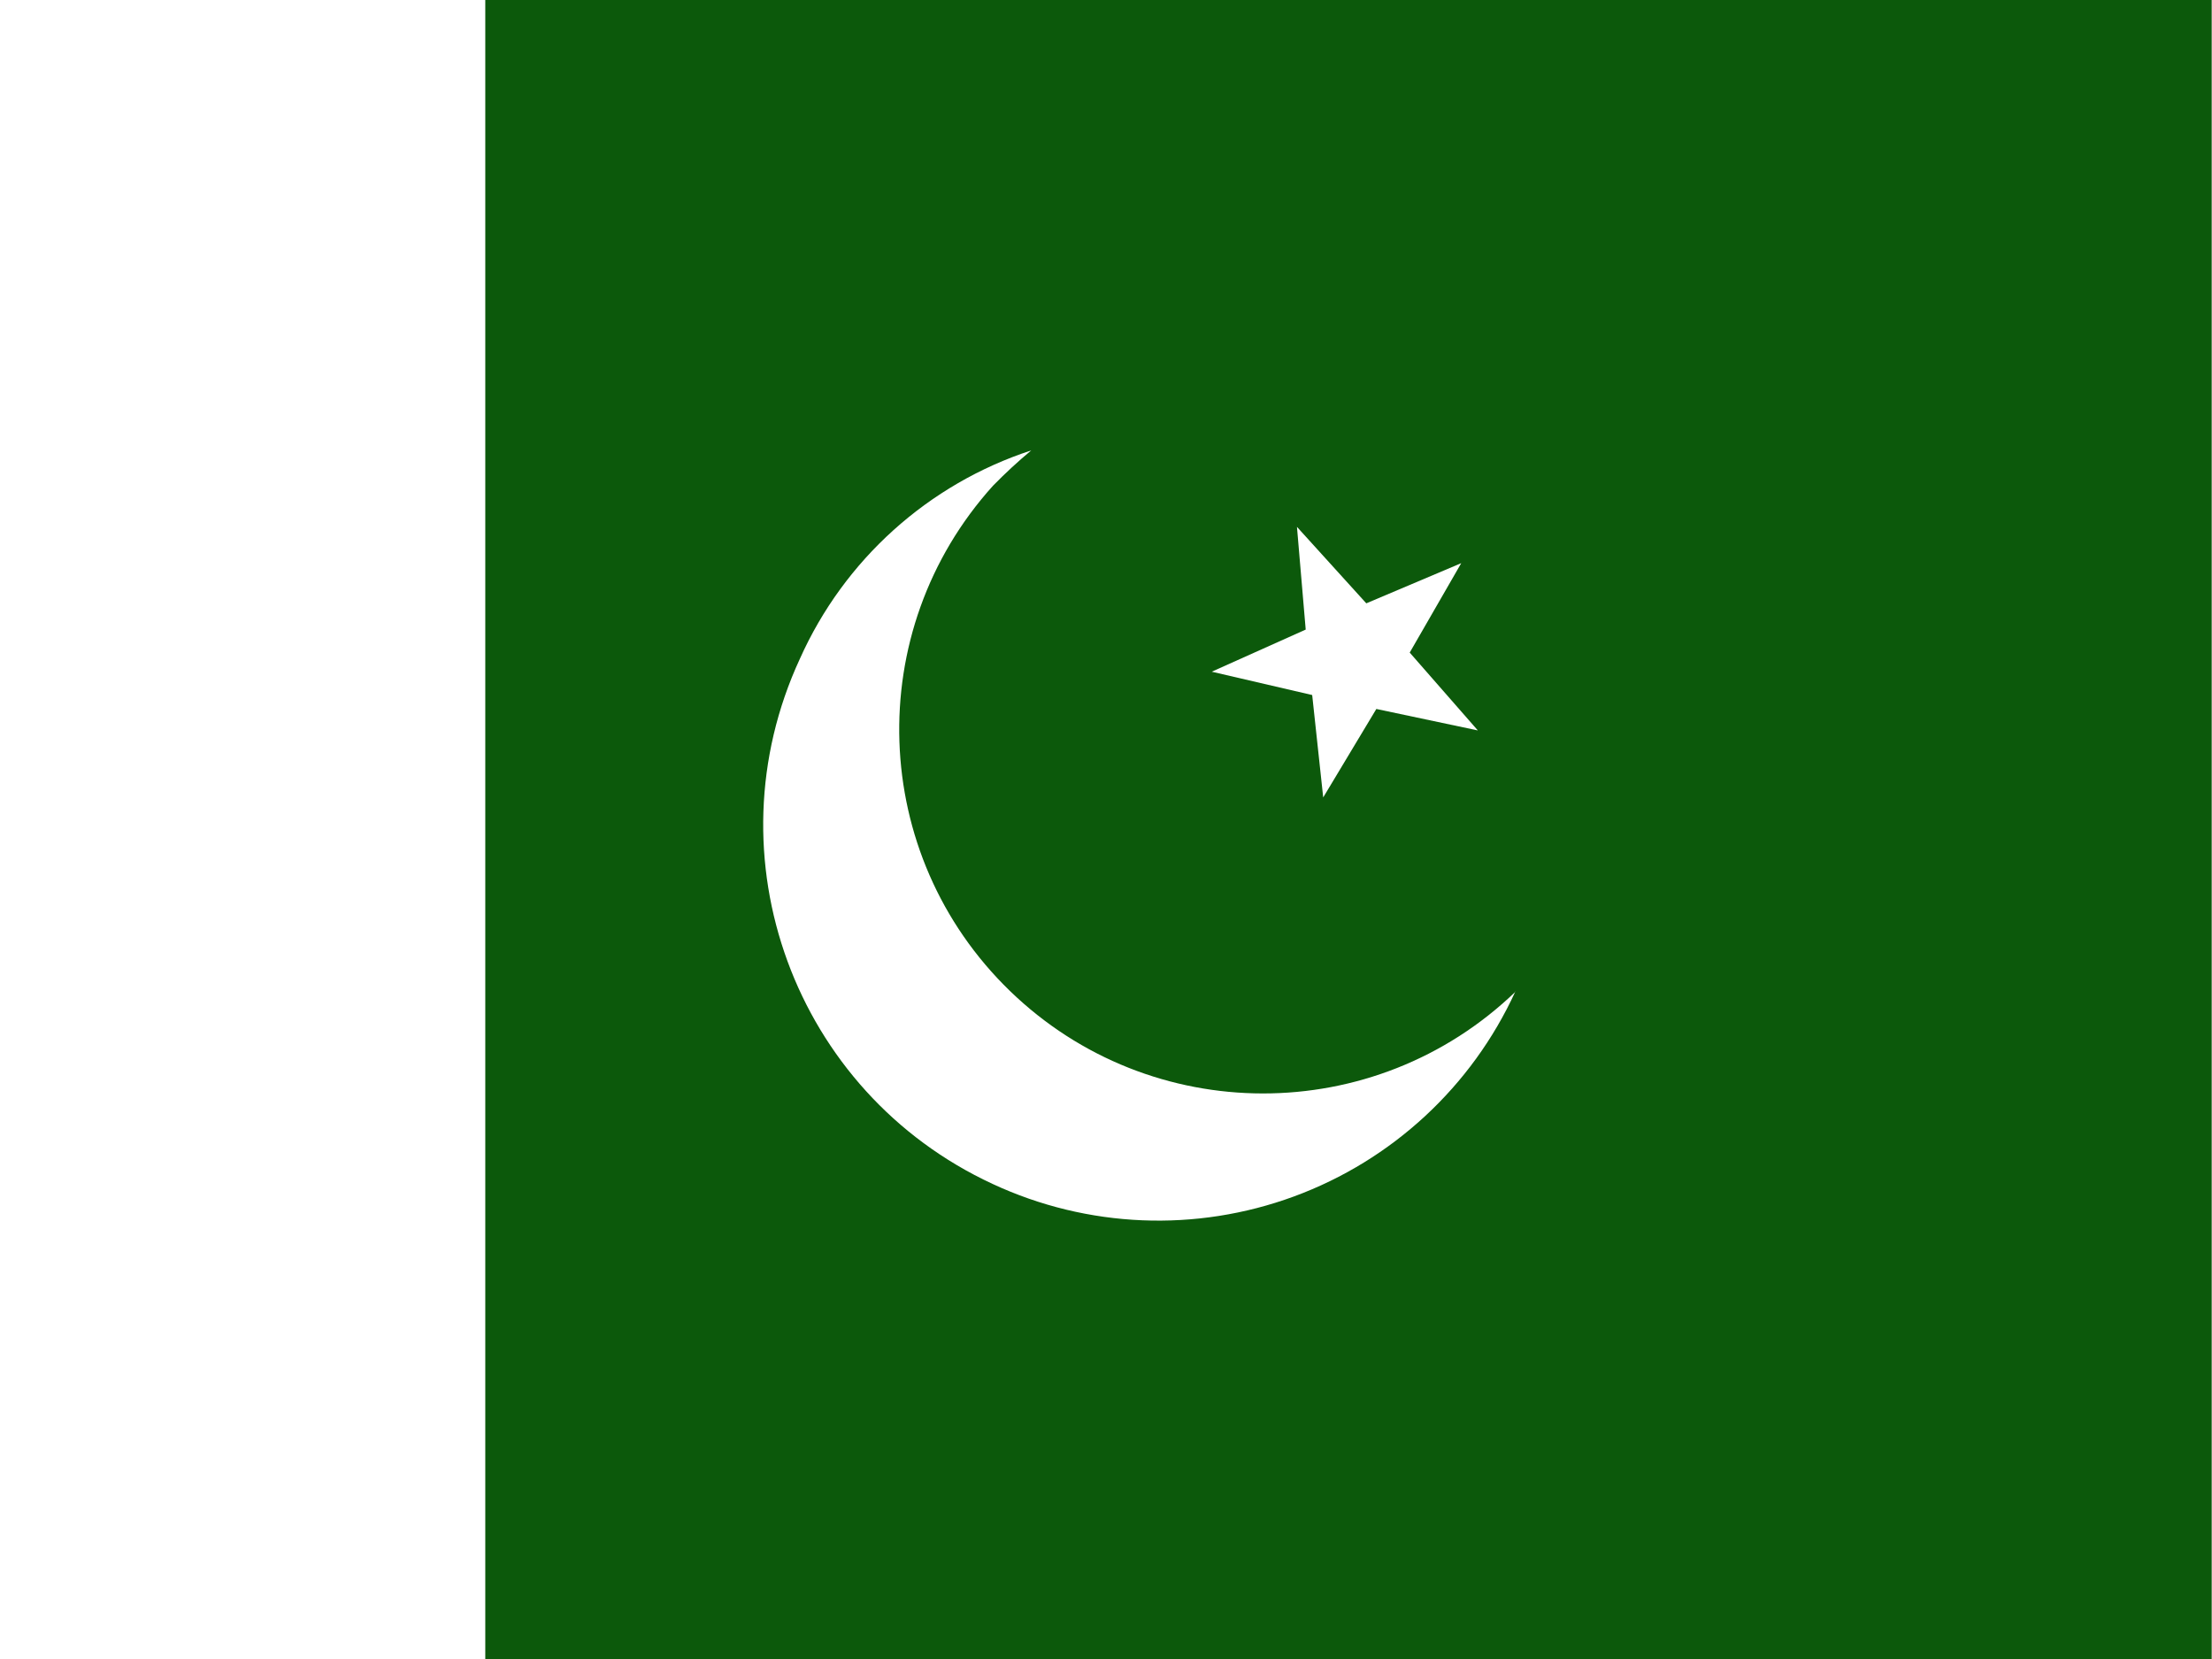
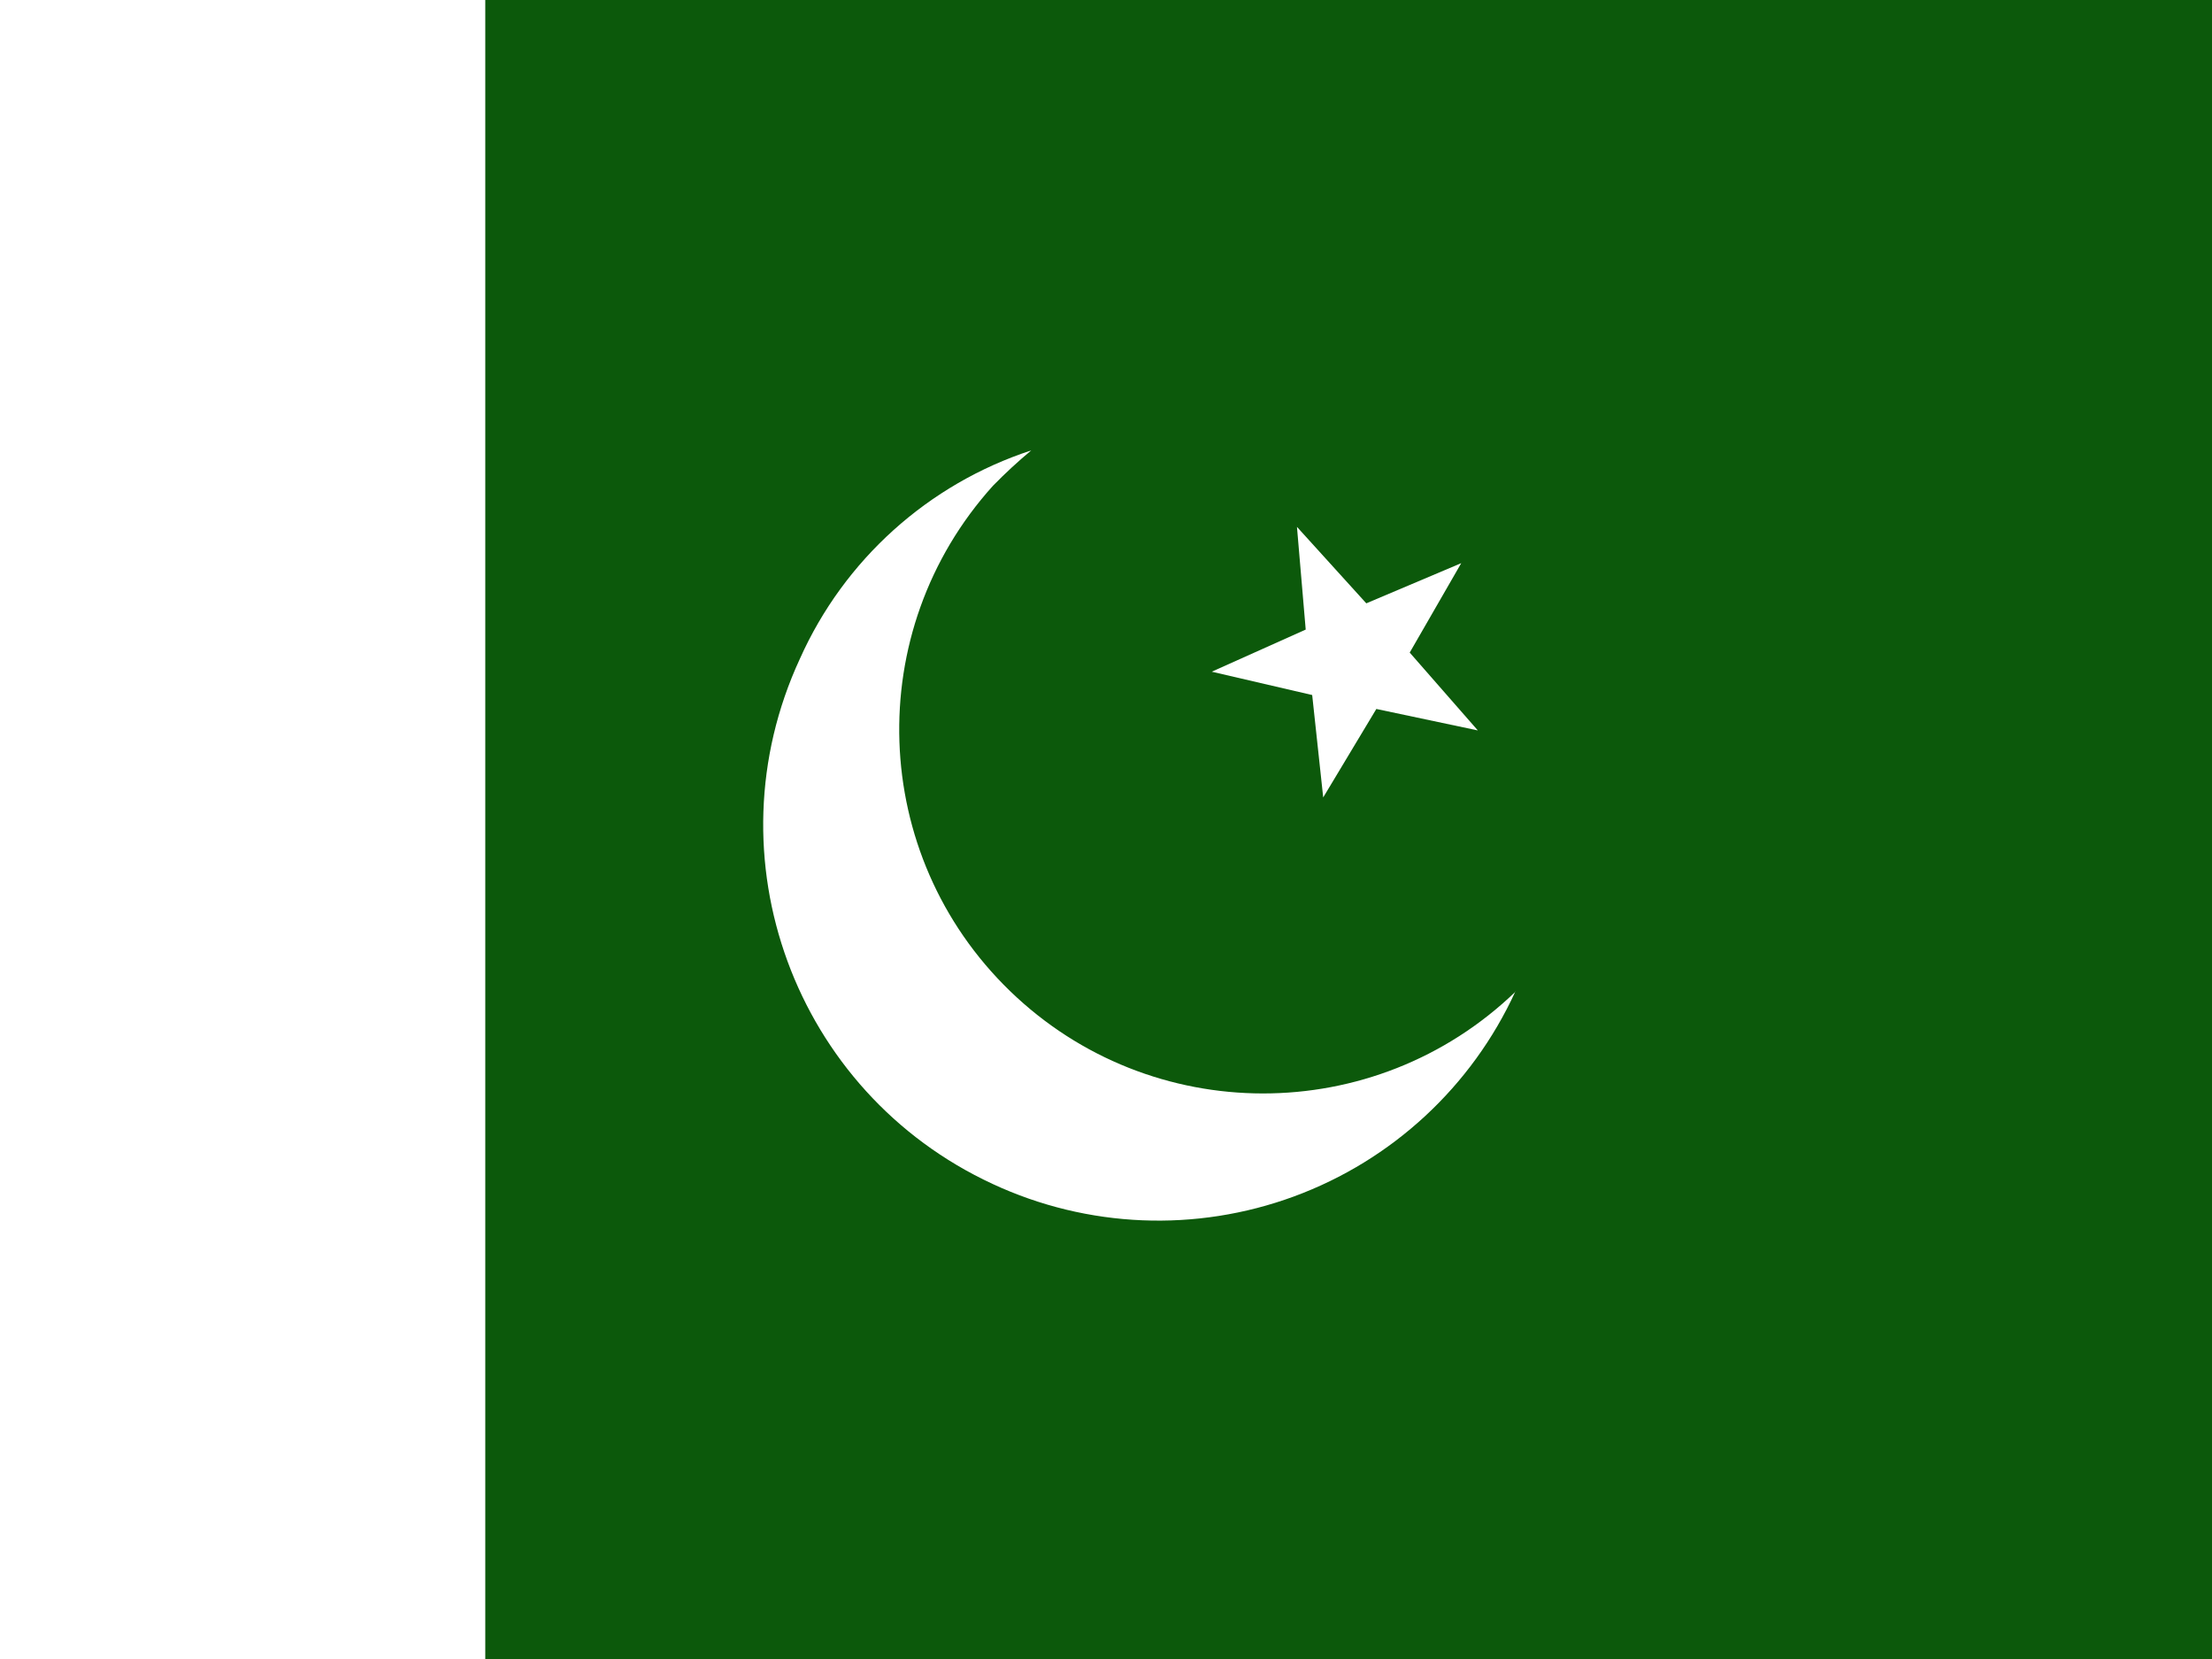
<svg xmlns="http://www.w3.org/2000/svg" id="flag-icons-pk" viewBox="0 0 640 480">
-   <defs>
-     <clipPath id="pk-a">
-       <path fill-opacity=".7" d="M-52.3 0h682.6v512H-52.3z" />
-     </clipPath>
-   </defs>
-   <g fill-rule="evenodd" stroke-width="1pt" clip-path="url(#pk-a)" transform="translate(49) scale(.9375)">
+   <g fill-rule="evenodd" stroke-width="1.333px" clip-path="url(#a)" transform="translate(49) scale(.9375)">
    <path fill="#0c590b" d="M-95 0h768v512H-95z" />
    <path fill="#fff" d="M-95 0H97.5v512H-95z" />
    <g fill="#fff">
      <path d="m403.7 225.4-31.2-6.6-16.4 27.3-3.4-31.6-31-7.2 29-13-2.7-31.7 21.4 23.6 29.3-12.4-15.9 27.6 21 24z" />
      <path d="M415.4 306a121.2 121.2 0 0 1-161.3 59.4 122.1 122.1 0 0 1-59.5-162.1A118.6 118.6 0 0 1 266 139a156.2 156.2 0 0 0-11.8 10.9A112.3 112.3 0 0 0 415.5 306z" />
    </g>
  </g>
</svg>
